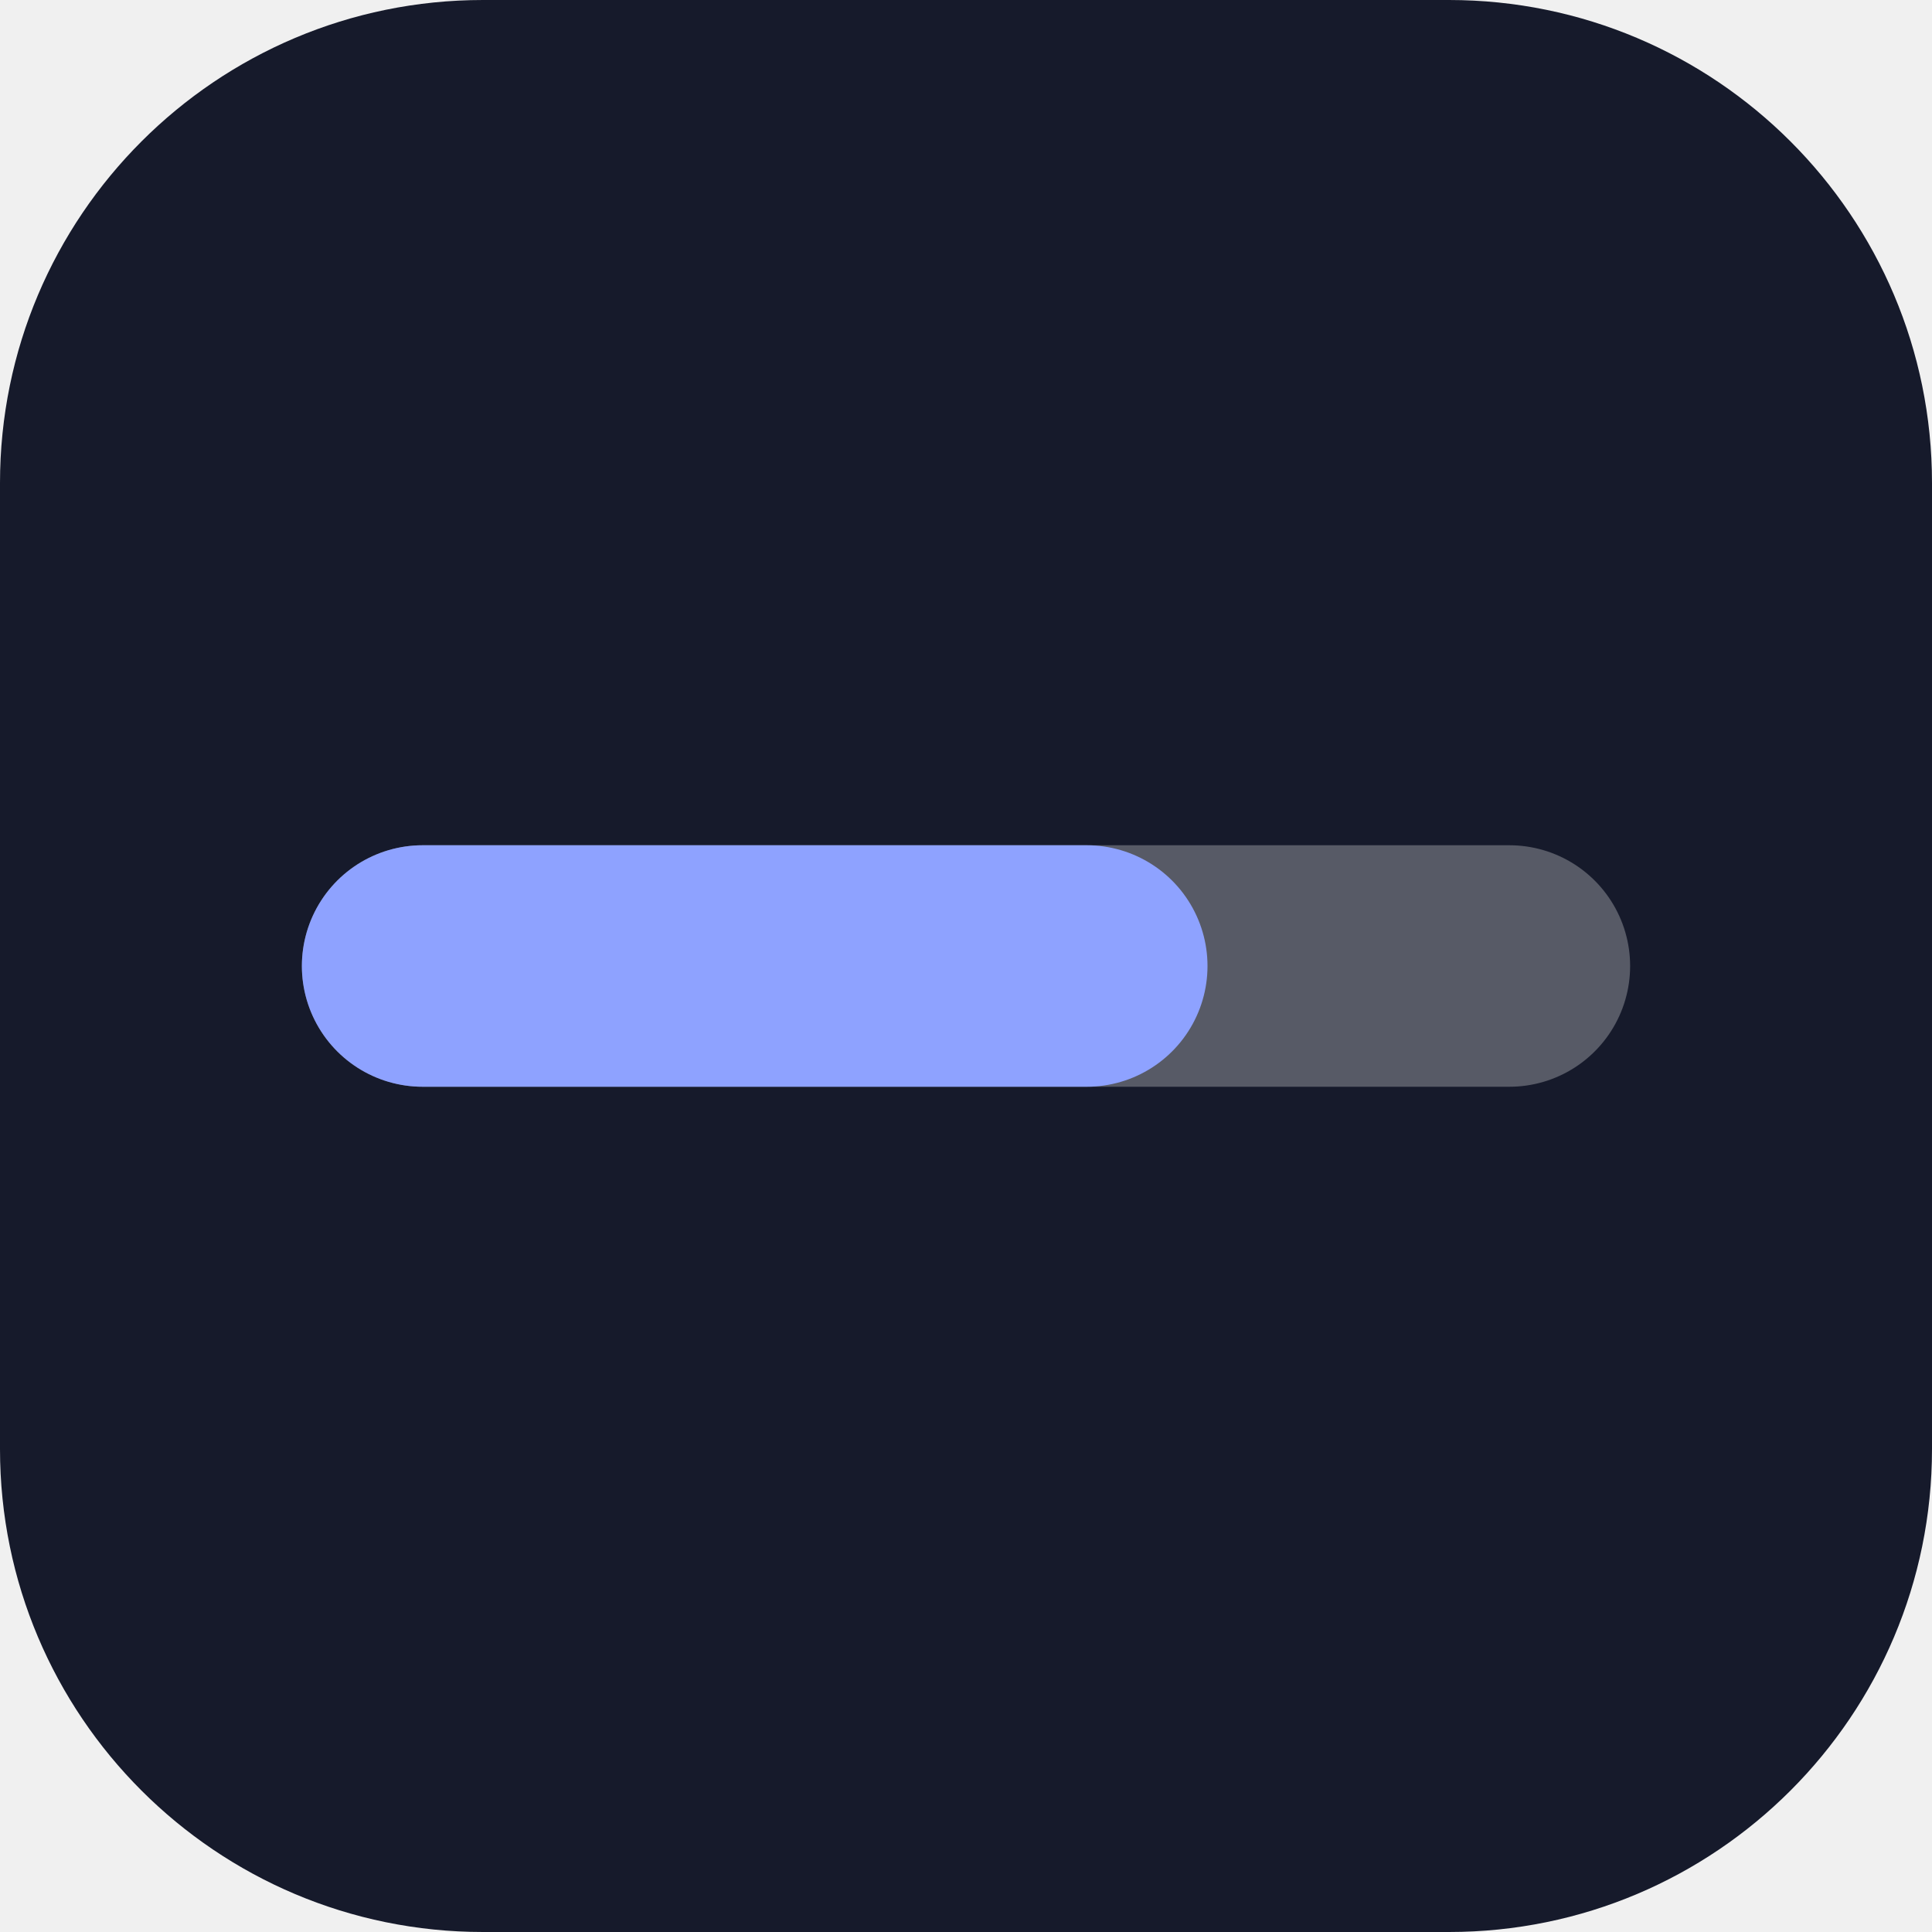
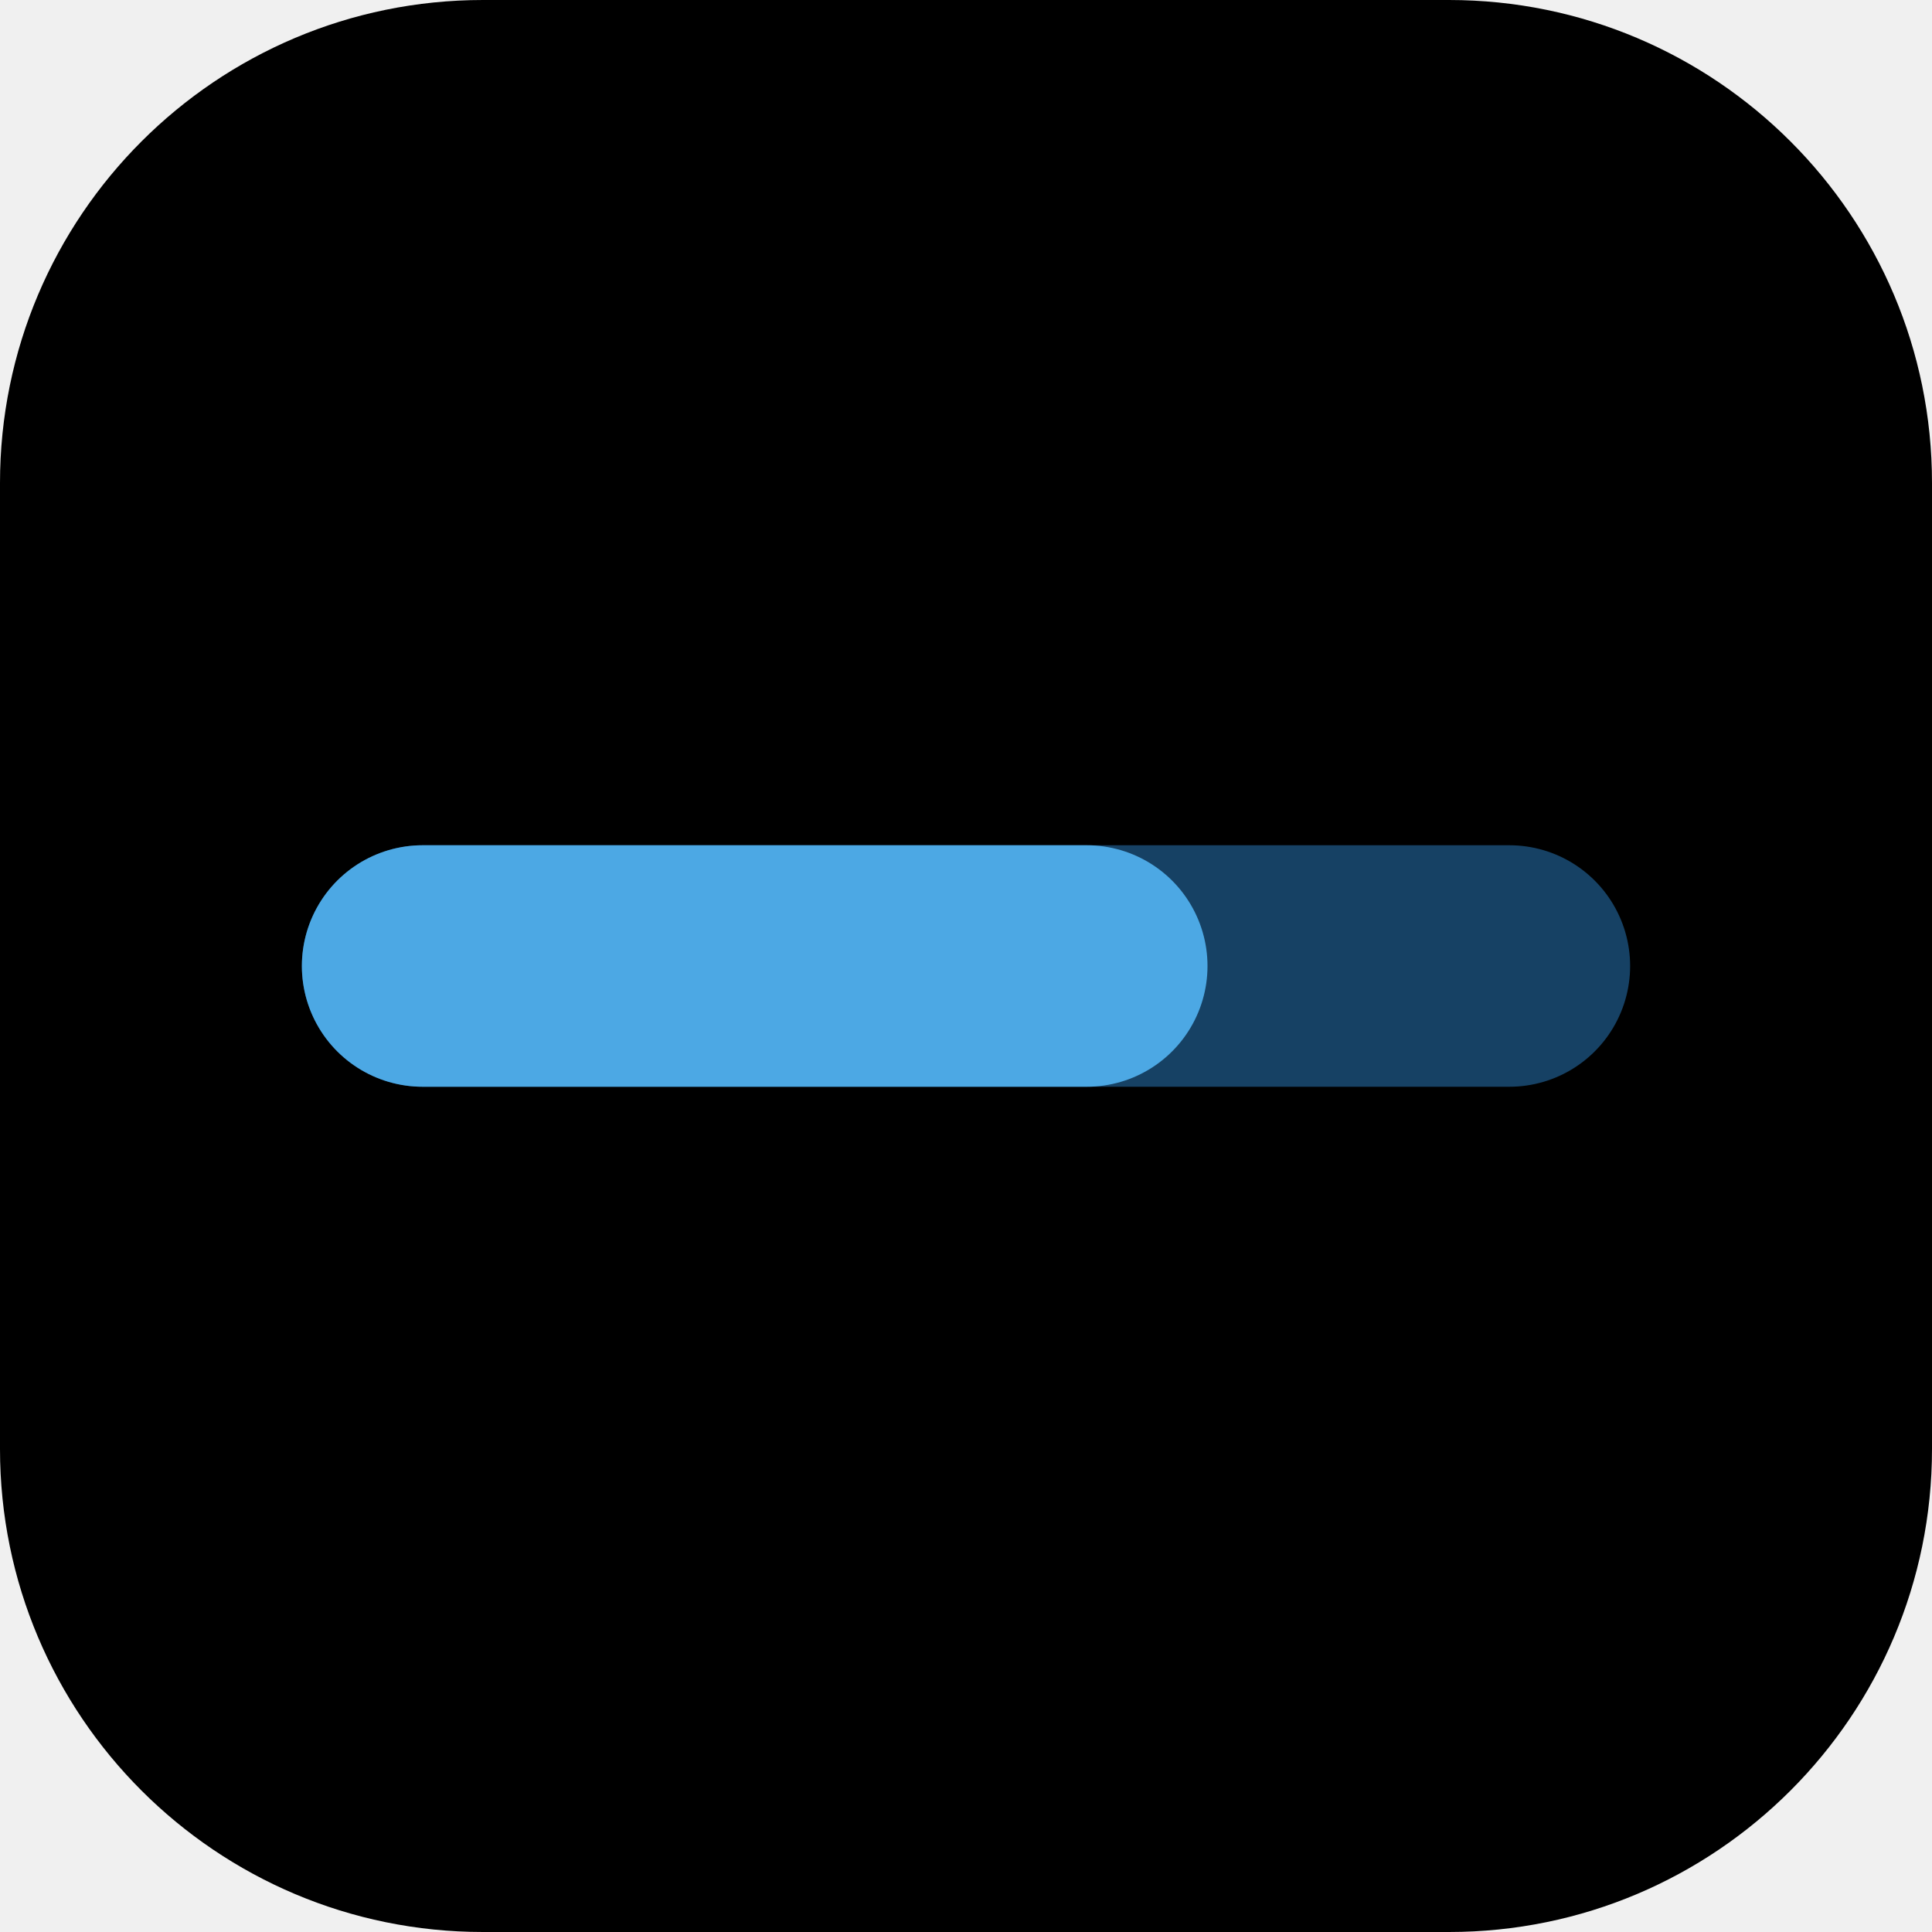
<svg xmlns="http://www.w3.org/2000/svg" viewBox="0 0 32 32">
-   <rect width="32" height="32" rx="8" fill="#161a2b" />
-   <path d="M7 16h18" stroke="#fff" stroke-opacity=".28" stroke-width="4" stroke-linecap="round" />
-   <path d="M7 16h11" stroke="#8ea2ff" stroke-width="4" stroke-linecap="round" />
+   <rect width="32" height="32" rx="8" fill="#000000" />
+   <path d="M7 16h18" stroke="#164164" stroke-width="4" stroke-linecap="round" />
+   <path d="M7 16h11" stroke="#4ca8e4" stroke-width="4" stroke-linecap="round" />
</svg>
